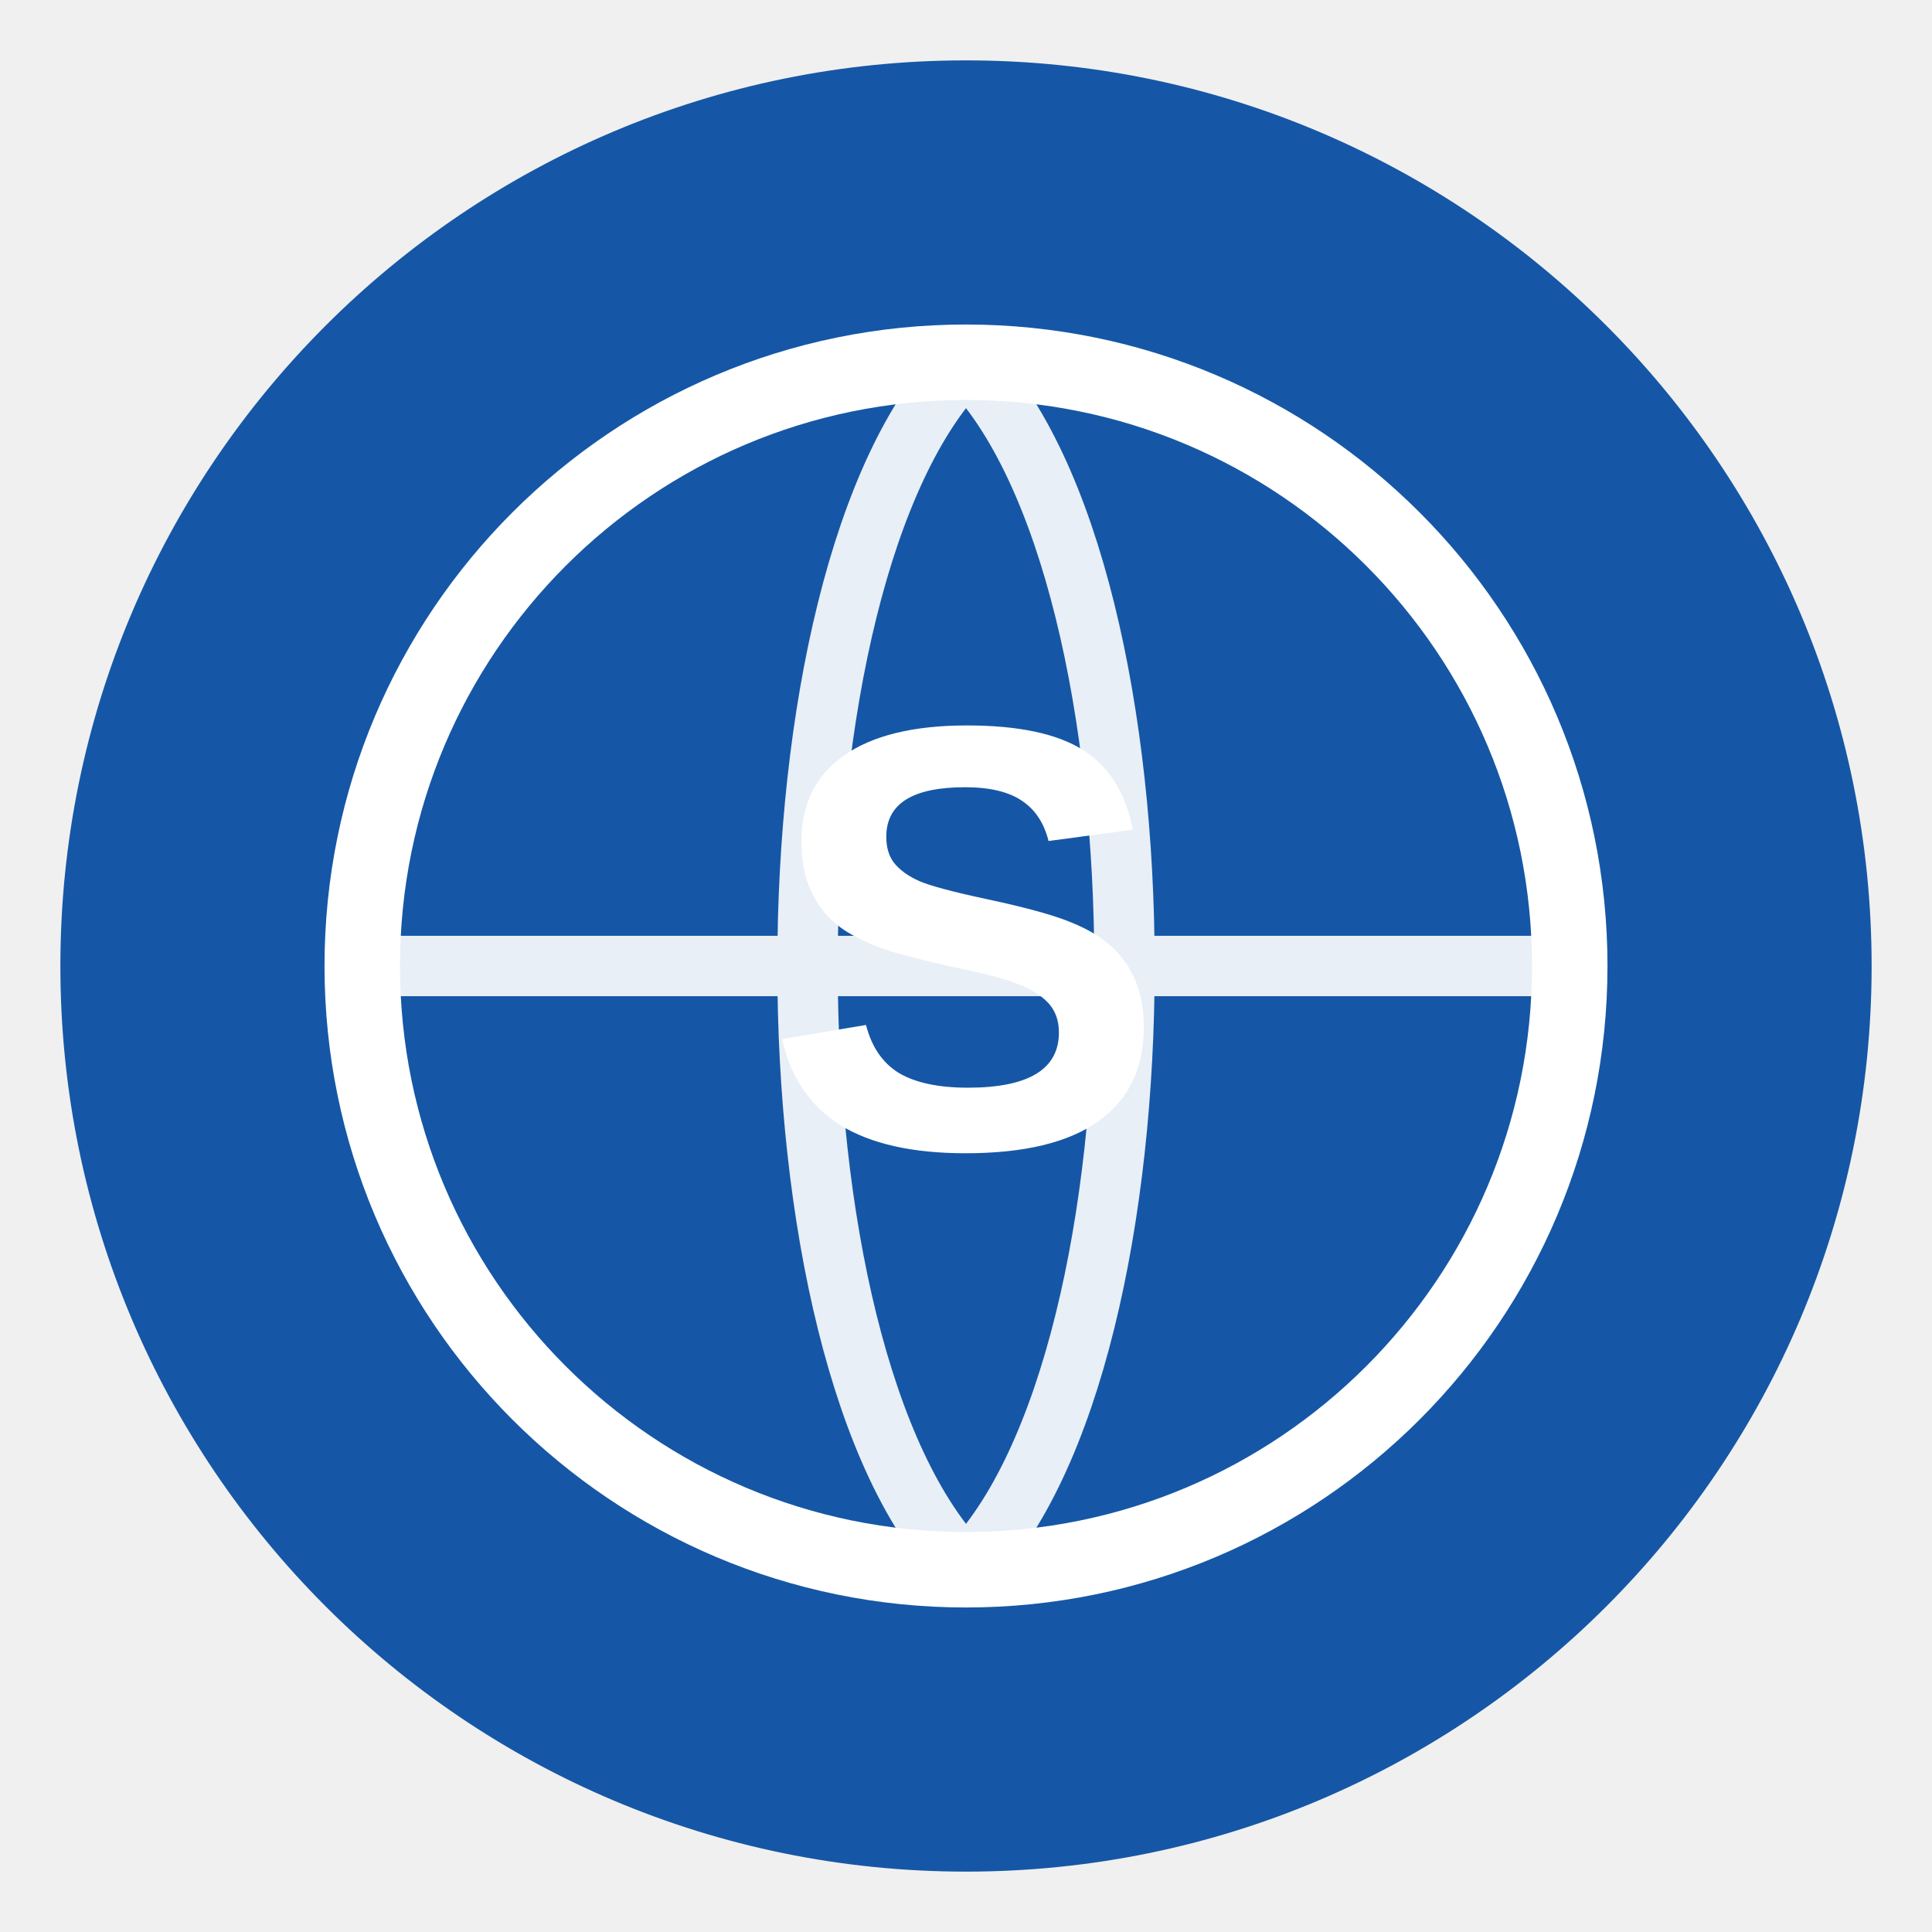
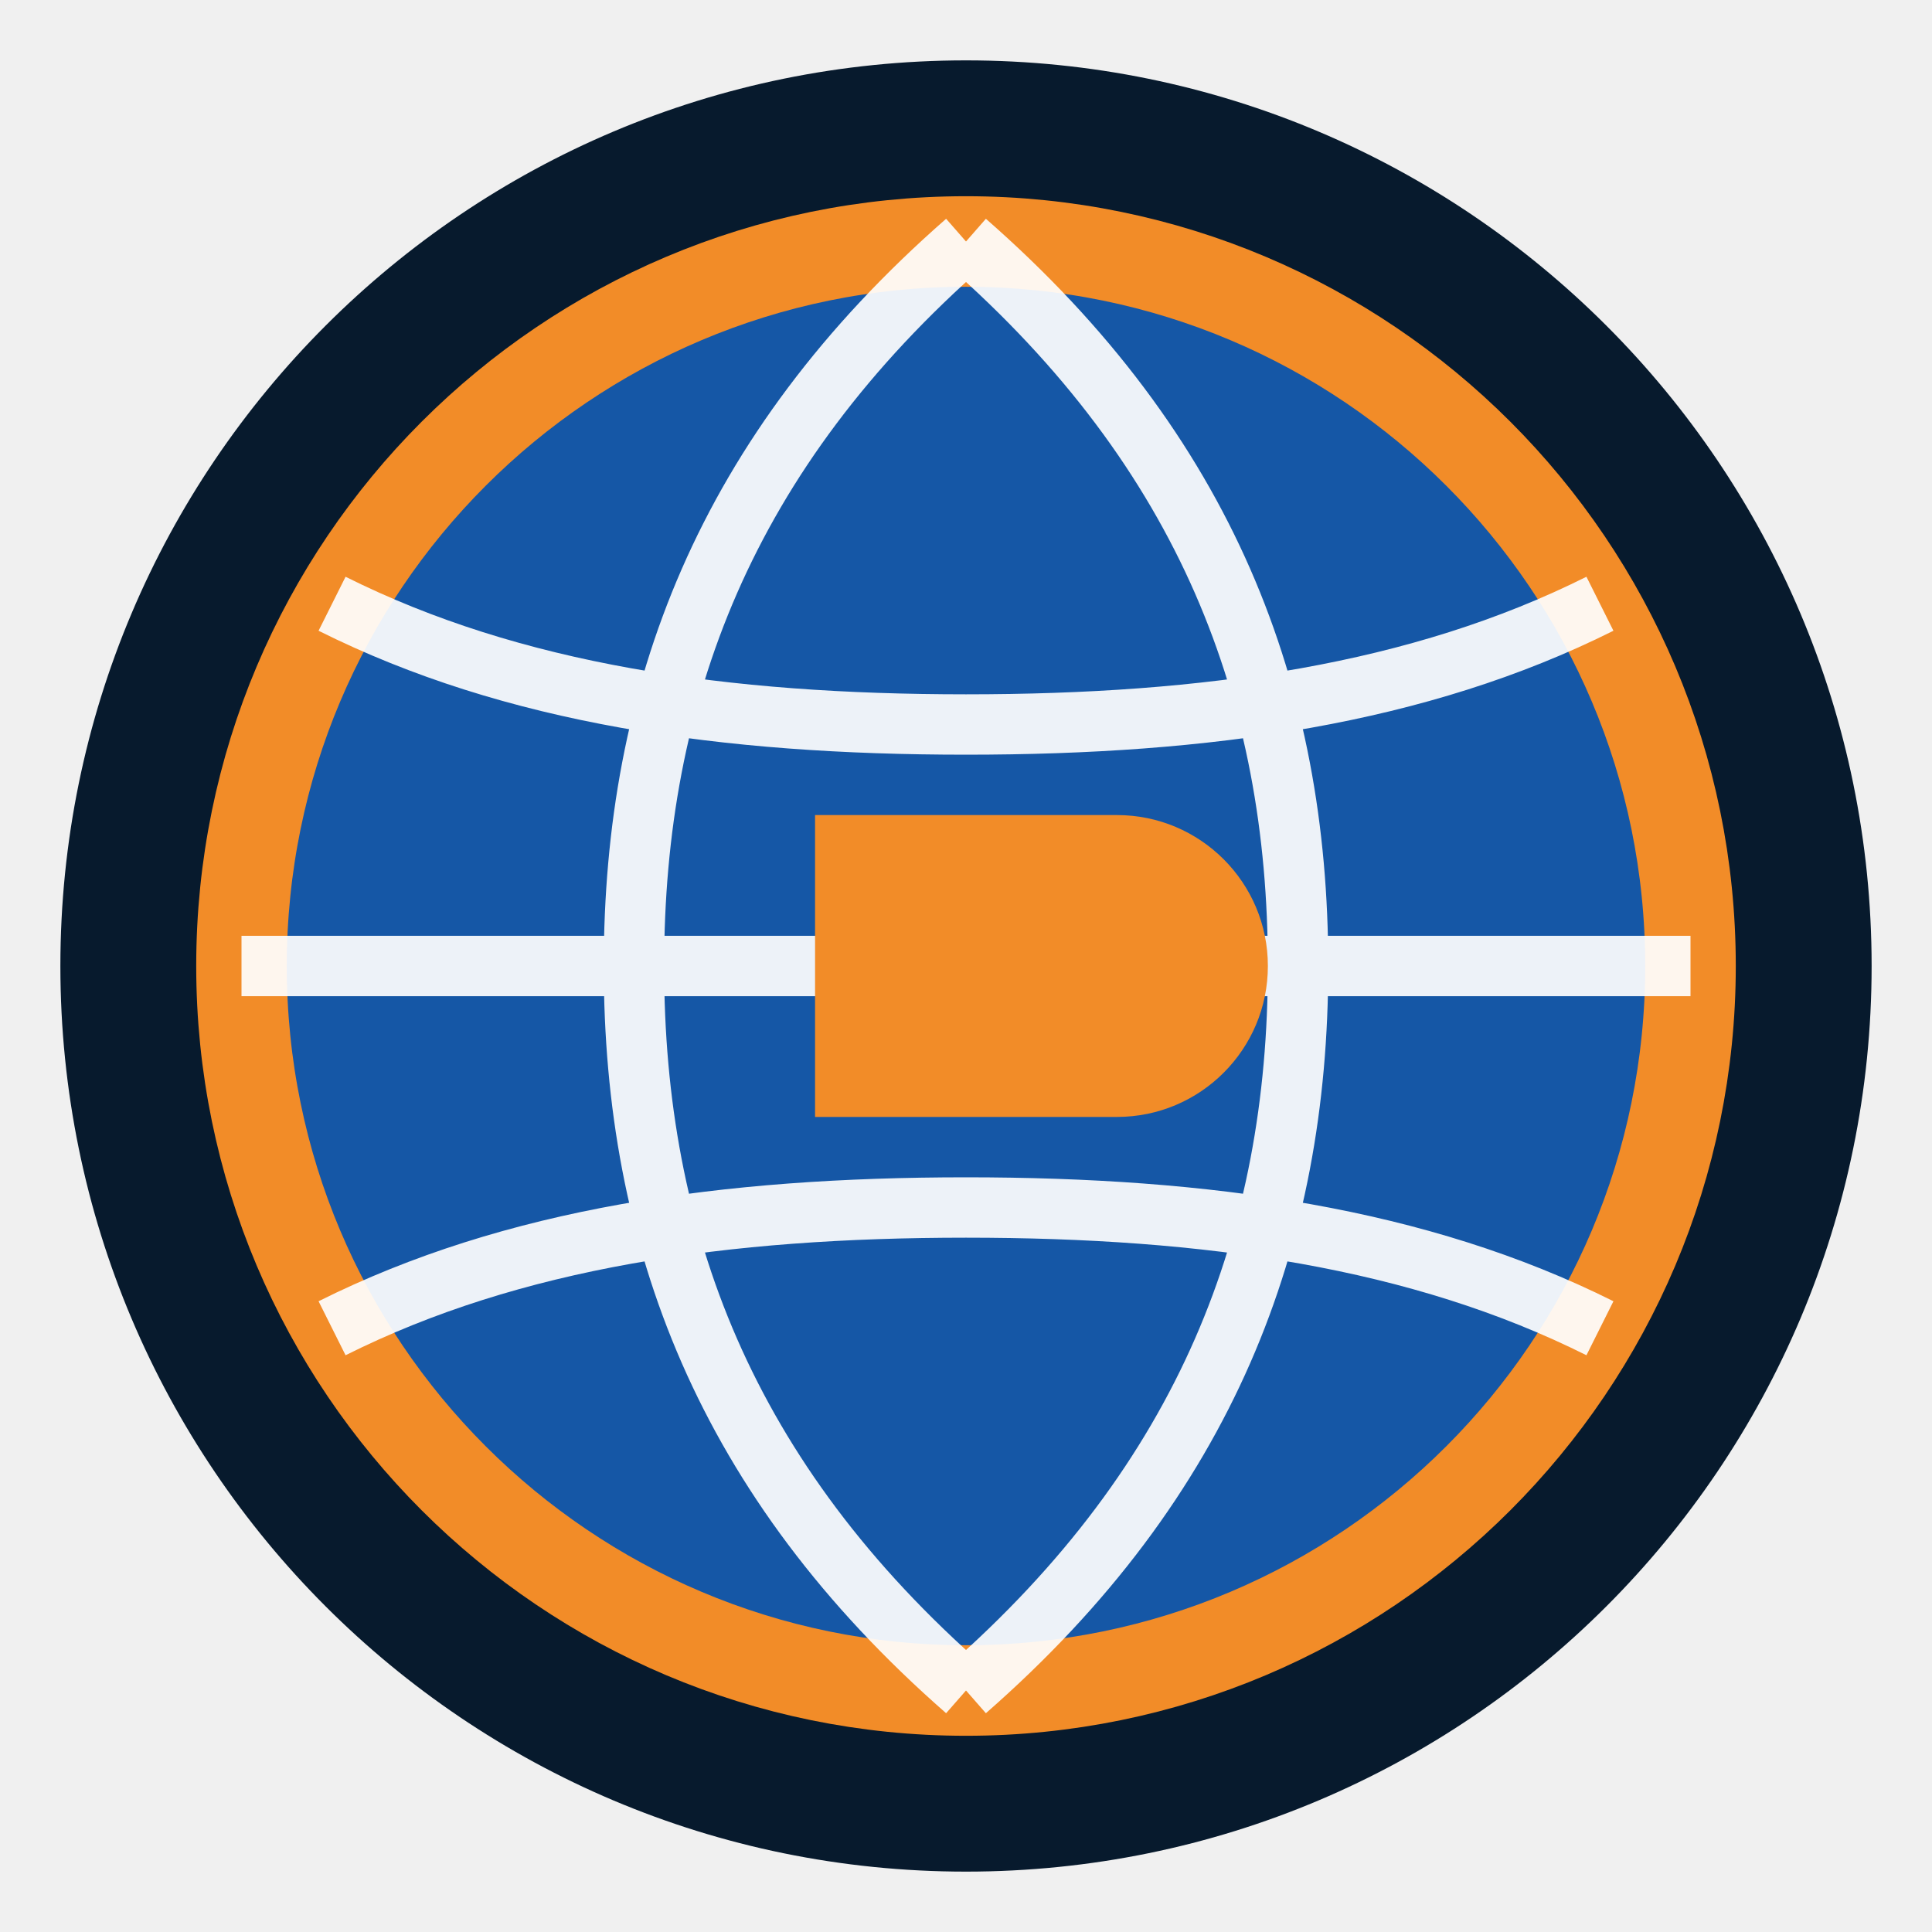
- <svg xmlns="http://www.w3.org/2000/svg" viewBox="0 0 64 64" role="img" aria-labelledby="title">
-   <circle cx="32" cy="32" r="30" fill="#1557a6" />
-   <circle cx="32" cy="32" r="20" fill="none" stroke="#fff" stroke-width="2.5" />
-   <path d="M12 32h40M32 12c7 7 7 33 0 40M32 12c-7 7-7 33 0 40" fill="none" stroke="#fff" stroke-width="2" opacity=".9" />
-   <text x="32" y="38" text-anchor="middle" font-family="Arial,sans-serif" font-size="20" font-weight="900" fill="#fff">S</text>
+ <svg xmlns="http://www.w3.org/2000/svg" viewBox="0 0 64 64" role="img" aria-labelledby="title desc">
+   <circle cx="32" cy="32" r="30" fill="#071a2d" />
+   <circle cx="32" cy="32" r="24" fill="#1557a6" stroke="#f28c28" stroke-width="3" />
+   <path d="M8 32h48M32 8c-8 7-11 15-11 24s3 17 11 24M32 8c8 7 11 15 11 24s-3 17-11 24M11 20c6 3 13 4 21 4s15-1 21-4M11 44c6-3 13-4 21-4s15 1 21 4" fill="none" stroke="#fff" stroke-width="2" opacity=".92" />
+   <path d="M27 27h10a5 5 0 0 1 0 10H27z" fill="#f28c28" />
</svg>
